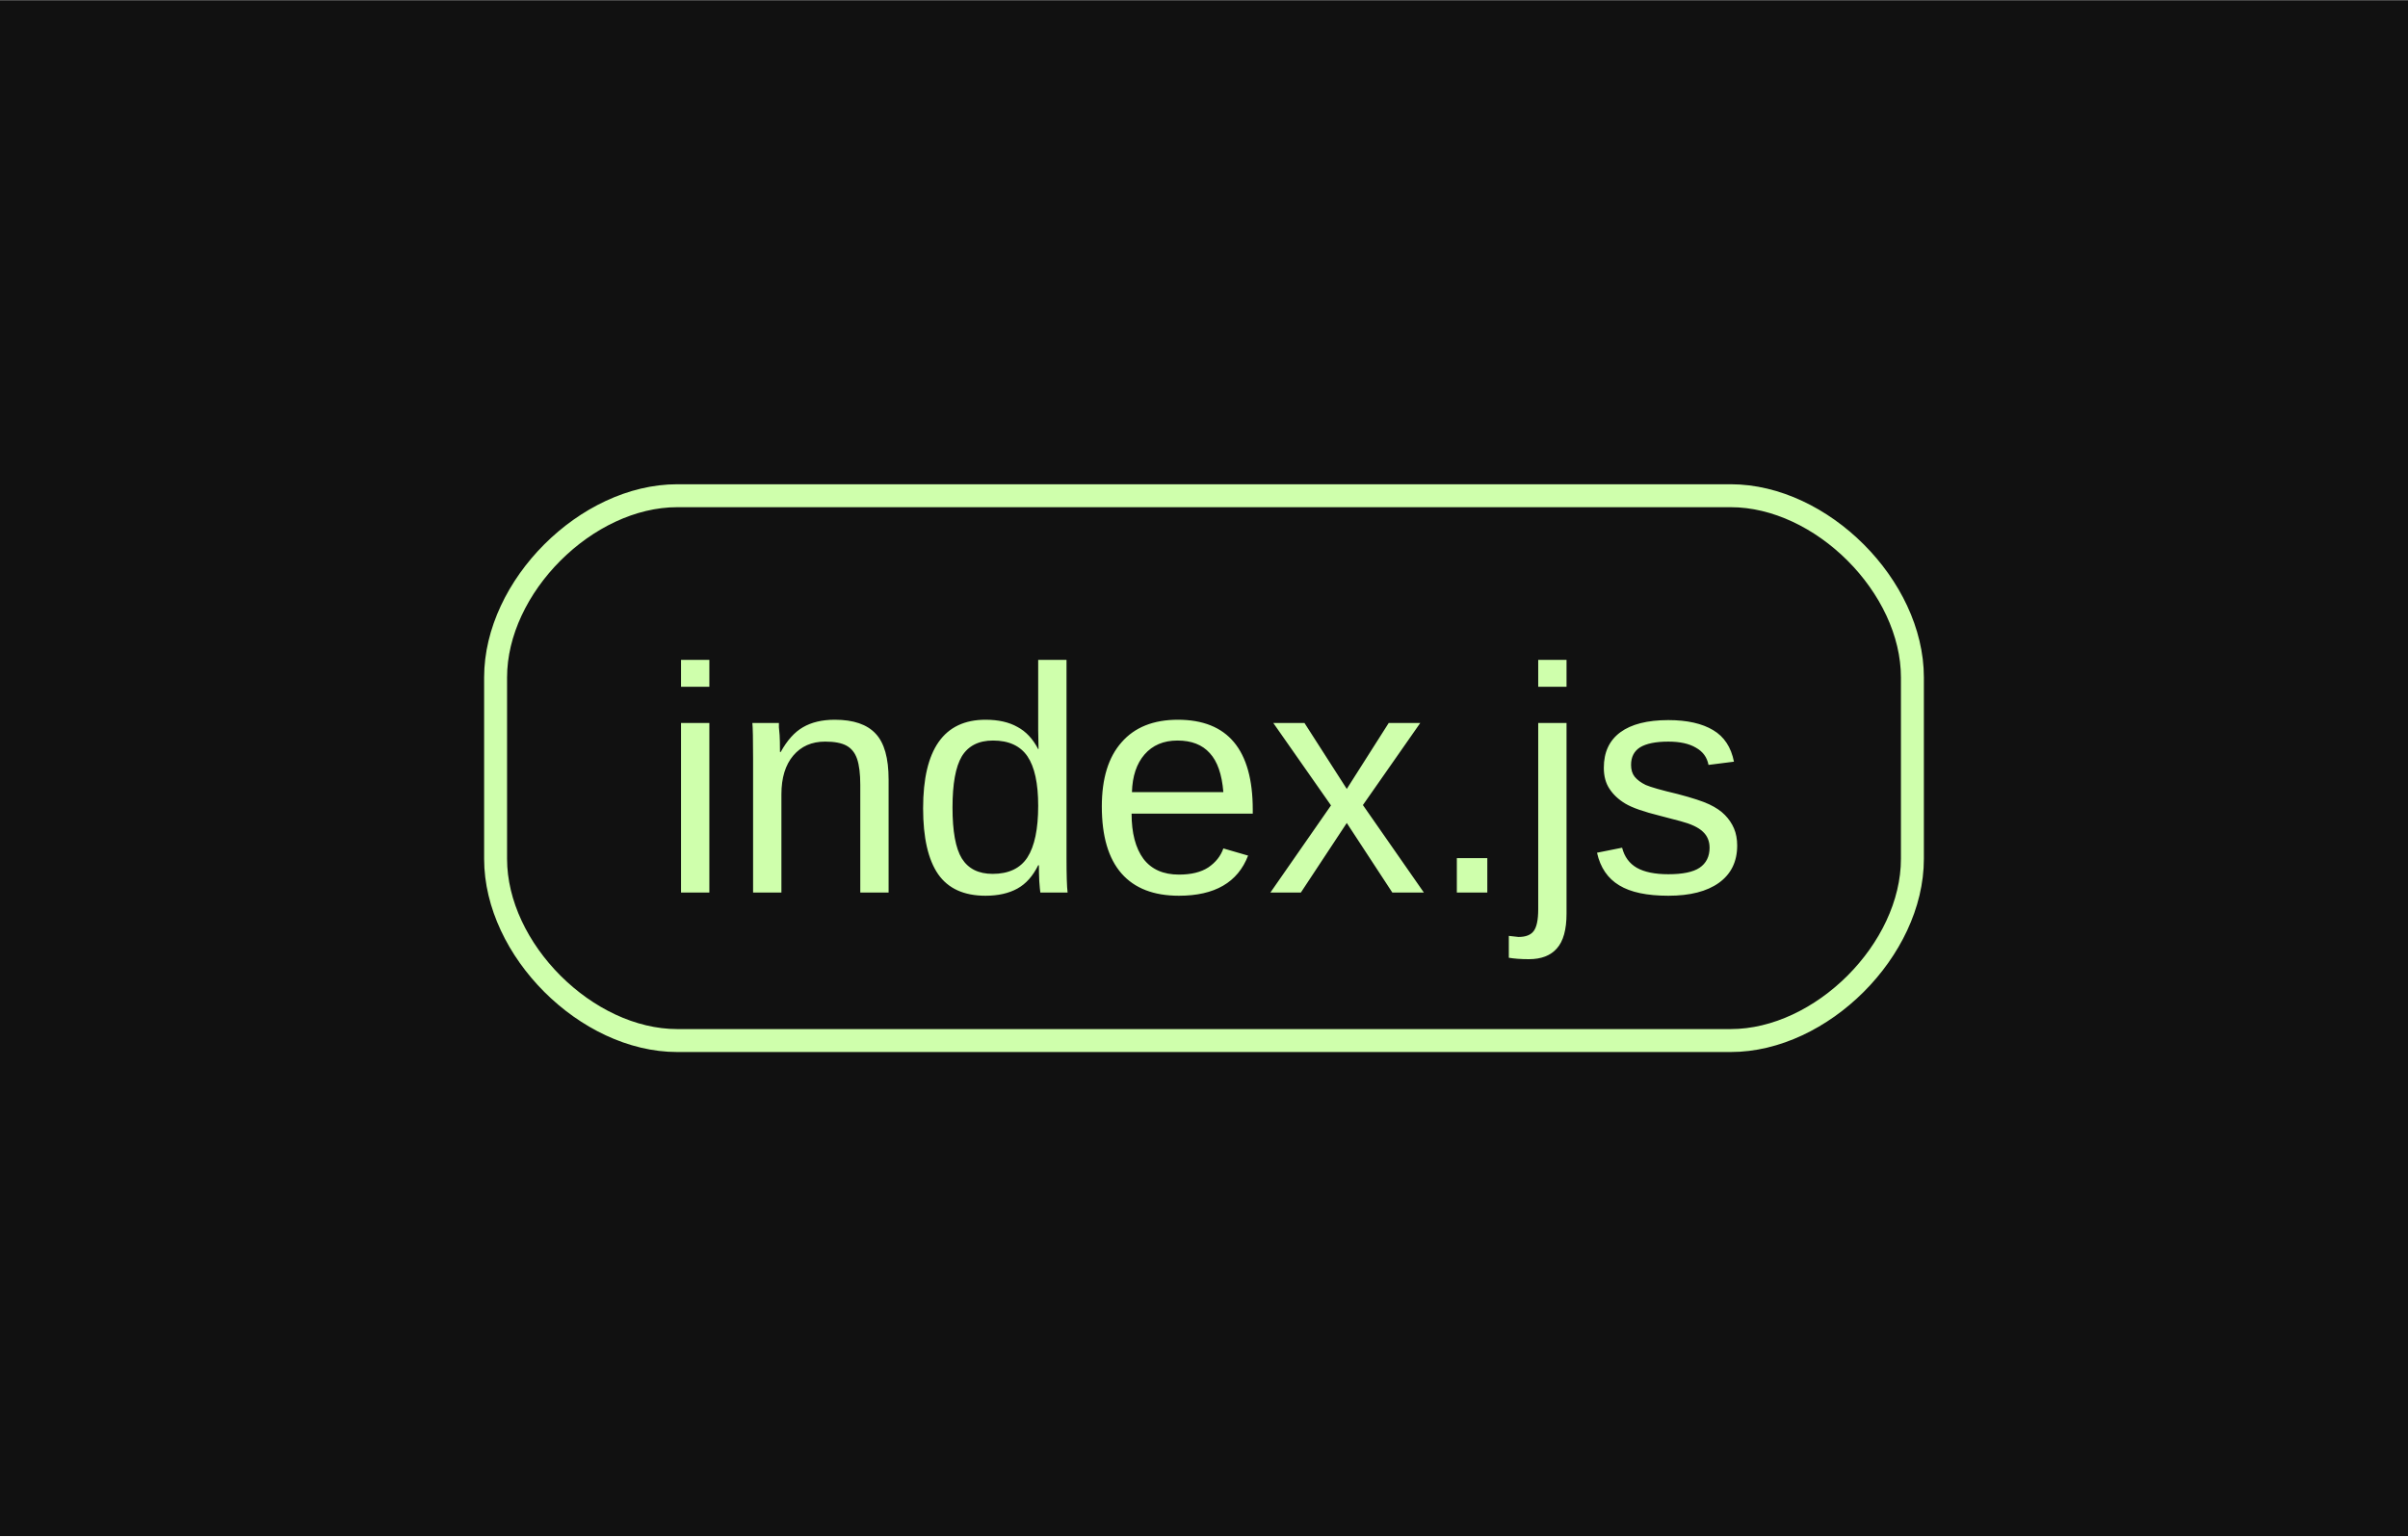
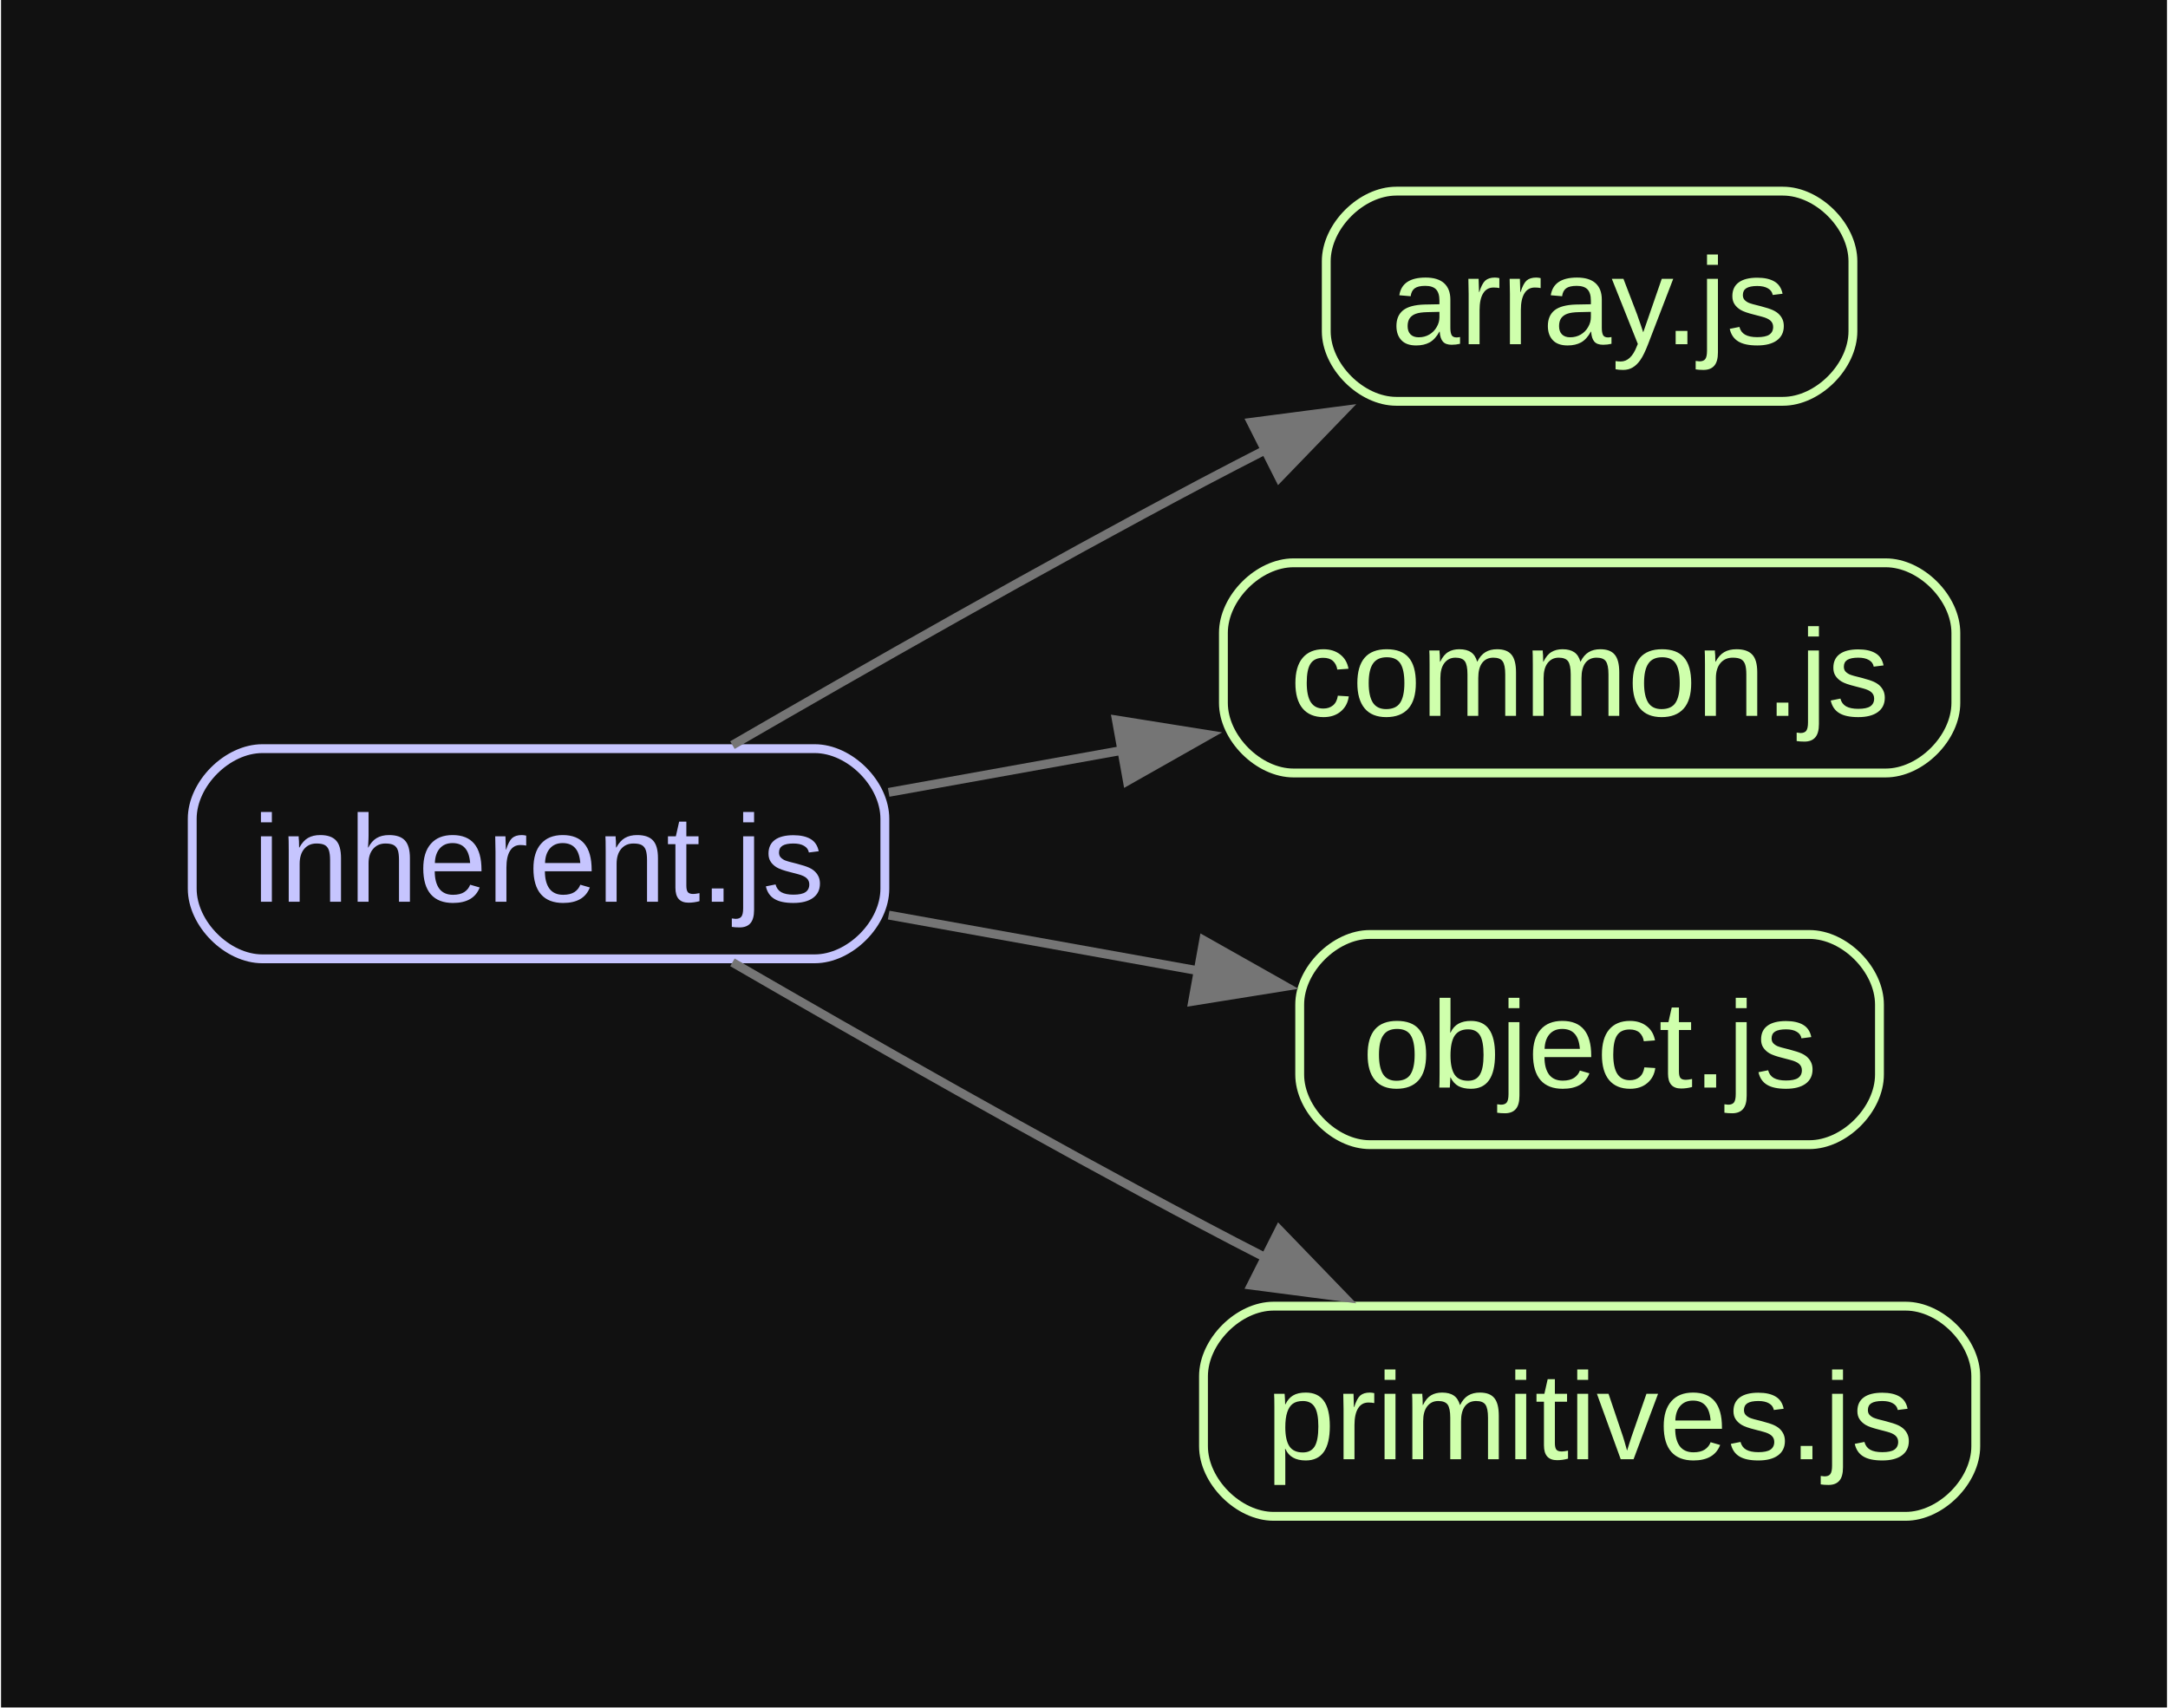
- <svg xmlns="http://www.w3.org/2000/svg" width="105pt" height="67pt" viewBox="0.00 0.00 104.95 66.95">
-   <g id="graph0" class="graph" transform="scale(1 1) rotate(0) translate(21.6 45.35)">
-     <polygon fill="#111111" stroke="none" points="-21.6,21.6 -21.6,-45.35 83.35,-45.35 83.35,21.6 -21.6,21.6" />
+ <svg xmlns="http://www.w3.org/2000/svg" width="245pt" height="193pt" viewBox="0.00 0.00 244.70 192.95">
+   <g id="graph0" class="graph" transform="scale(1 1) rotate(0) translate(21.6 171.35)">
+     <polygon fill="#111111" stroke="none" points="-21.6,21.6 -21.6,-171.35 223.1,-171.35 223.1,21.6 -21.6,21.6" />
    <g id="node1" class="node">
-       <path fill="none" stroke="#cfffac" d="M53.83,-23.75C53.83,-23.75 7.92,-23.75 7.92,-23.75 3.96,-23.75 0,-19.79 0,-15.83 0,-15.83 0,-7.92 0,-7.92 0,-3.96 3.96,0 7.92,0 7.92,0 53.83,0 53.83,0 57.79,0 61.75,-3.96 61.75,-7.92 61.75,-7.92 61.75,-15.83 61.75,-15.83 61.75,-19.79 57.79,-23.75 53.83,-23.75" />
-       <text text-anchor="middle" x="30.88" y="-6.45" font-family="Arial" font-size="14.00" fill="#cfffac">index.js</text>
+       <path fill="none" stroke="#cfffac" d="M179.71,-149.75C179.71,-149.75 136.04,-149.75 136.04,-149.75 132.08,-149.75 128.12,-145.79 128.12,-141.83 128.12,-141.83 128.12,-133.92 128.12,-133.92 128.12,-129.96 132.08,-126 136.04,-126 136.04,-126 179.71,-126 179.71,-126 183.67,-126 187.62,-129.96 187.62,-133.92 187.62,-133.92 187.62,-141.83 187.62,-141.83 187.62,-145.79 183.67,-149.75 179.71,-149.75" />
+       <text text-anchor="middle" x="157.88" y="-132.45" font-family="Arial" font-size="14.00" fill="#cfffac">array.js</text>
+     </g>
+     <g id="node2" class="node">
+       <path fill="none" stroke="#cfffac" d="M191.33,-107.75C191.33,-107.75 124.42,-107.75 124.42,-107.75 120.46,-107.75 116.5,-103.79 116.5,-99.83 116.5,-99.83 116.5,-91.92 116.5,-91.92 116.5,-87.96 120.46,-84 124.42,-84 124.42,-84 191.33,-84 191.33,-84 195.29,-84 199.25,-87.96 199.25,-91.92 199.25,-91.92 199.25,-99.83 199.25,-99.83 199.25,-103.79 195.29,-107.75 191.33,-107.75" />
+       <text text-anchor="middle" x="157.88" y="-90.45" font-family="Arial" font-size="14.00" fill="#cfffac">common.js</text>
+     </g>
+     <g id="node3" class="node">
+       <path fill="none" stroke="#c6c5fe" d="M70.33,-86.75C70.33,-86.75 7.92,-86.75 7.92,-86.75 3.96,-86.75 0,-82.79 0,-78.83 0,-78.83 0,-70.92 0,-70.92 0,-66.96 3.96,-63 7.92,-63 7.92,-63 70.33,-63 70.33,-63 74.29,-63 78.25,-66.96 78.25,-70.92 78.25,-70.92 78.25,-78.83 78.25,-78.83 78.25,-82.79 74.29,-86.75 70.33,-86.75" />
+       <text text-anchor="middle" x="39.12" y="-69.45" font-family="Arial" font-size="14.00" fill="#c6c5fe">inherent.js</text>
+     </g>
+     <g id="edge1" class="edge">
+       <path fill="none" stroke="#757575" d="M61.03,-87.15C75.79,-95.7 96.08,-107.26 114.25,-116.88 116.59,-118.11 119.01,-119.37 121.46,-120.62" />
+       <polygon fill="#757575" stroke="#757575" points="119.65,-123.63 130.16,-125 122.8,-117.38 119.65,-123.63" />
+     </g>
+     <g id="edge2" class="edge">
+       <path fill="none" stroke="#757575" d="M78.68,-81.81C87.18,-83.34 96.31,-84.98 105.24,-86.59" />
+       <polygon fill="#757575" stroke="#757575" points="104.41,-89.99 114.87,-88.32 105.65,-83.1 104.41,-89.99" />
+     </g>
+     <g id="node4" class="node">
+       <path fill="none" stroke="#cfffac" d="M182.71,-65.75C182.71,-65.75 133.04,-65.75 133.04,-65.75 129.08,-65.75 125.12,-61.79 125.12,-57.83 125.12,-57.83 125.12,-49.92 125.12,-49.92 125.12,-45.96 129.08,-42 133.04,-42 133.04,-42 182.71,-42 182.71,-42 186.67,-42 190.62,-45.96 190.62,-49.92 190.62,-49.92 190.62,-57.83 190.62,-57.83 190.62,-61.79 186.67,-65.75 182.71,-65.75" />
+       <text text-anchor="middle" x="157.88" y="-48.45" font-family="Arial" font-size="14.00" fill="#cfffac">object.js</text>
+     </g>
+     <g id="edge3" class="edge">
+       <path fill="none" stroke="#757575" d="M78.68,-67.94C89.93,-65.92 102.31,-63.69 113.83,-61.62" />
+       <polygon fill="#757575" stroke="#757575" points="114.27,-65.09 123.5,-59.88 113.03,-58.2 114.27,-65.09" />
+     </g>
+     <g id="node5" class="node">
+       <path fill="none" stroke="#cfffac" d="M193.58,-23.75C193.58,-23.75 122.17,-23.75 122.17,-23.75 118.21,-23.75 114.25,-19.79 114.25,-15.83 114.25,-15.83 114.25,-7.92 114.25,-7.92 114.25,-3.96 118.21,0 122.17,0 122.17,0 193.58,0 193.58,0 197.54,0 201.5,-3.96 201.5,-7.92 201.5,-7.92 201.5,-15.83 201.5,-15.83 201.5,-19.79 197.54,-23.75 193.58,-23.75" />
+       <text text-anchor="middle" x="157.88" y="-6.45" font-family="Arial" font-size="14.00" fill="#cfffac">primitives.js</text>
+     </g>
+     <g id="edge4" class="edge">
+       <path fill="none" stroke="#757575" d="M61.03,-62.6C75.79,-54.05 96.08,-42.49 114.25,-32.88 116.59,-31.64 119.01,-30.38 121.46,-29.13" />
+       <polygon fill="#757575" stroke="#757575" points="122.8,-32.37 130.16,-24.75 119.65,-26.12 122.8,-32.37" />
    </g>
  </g>
</svg>
